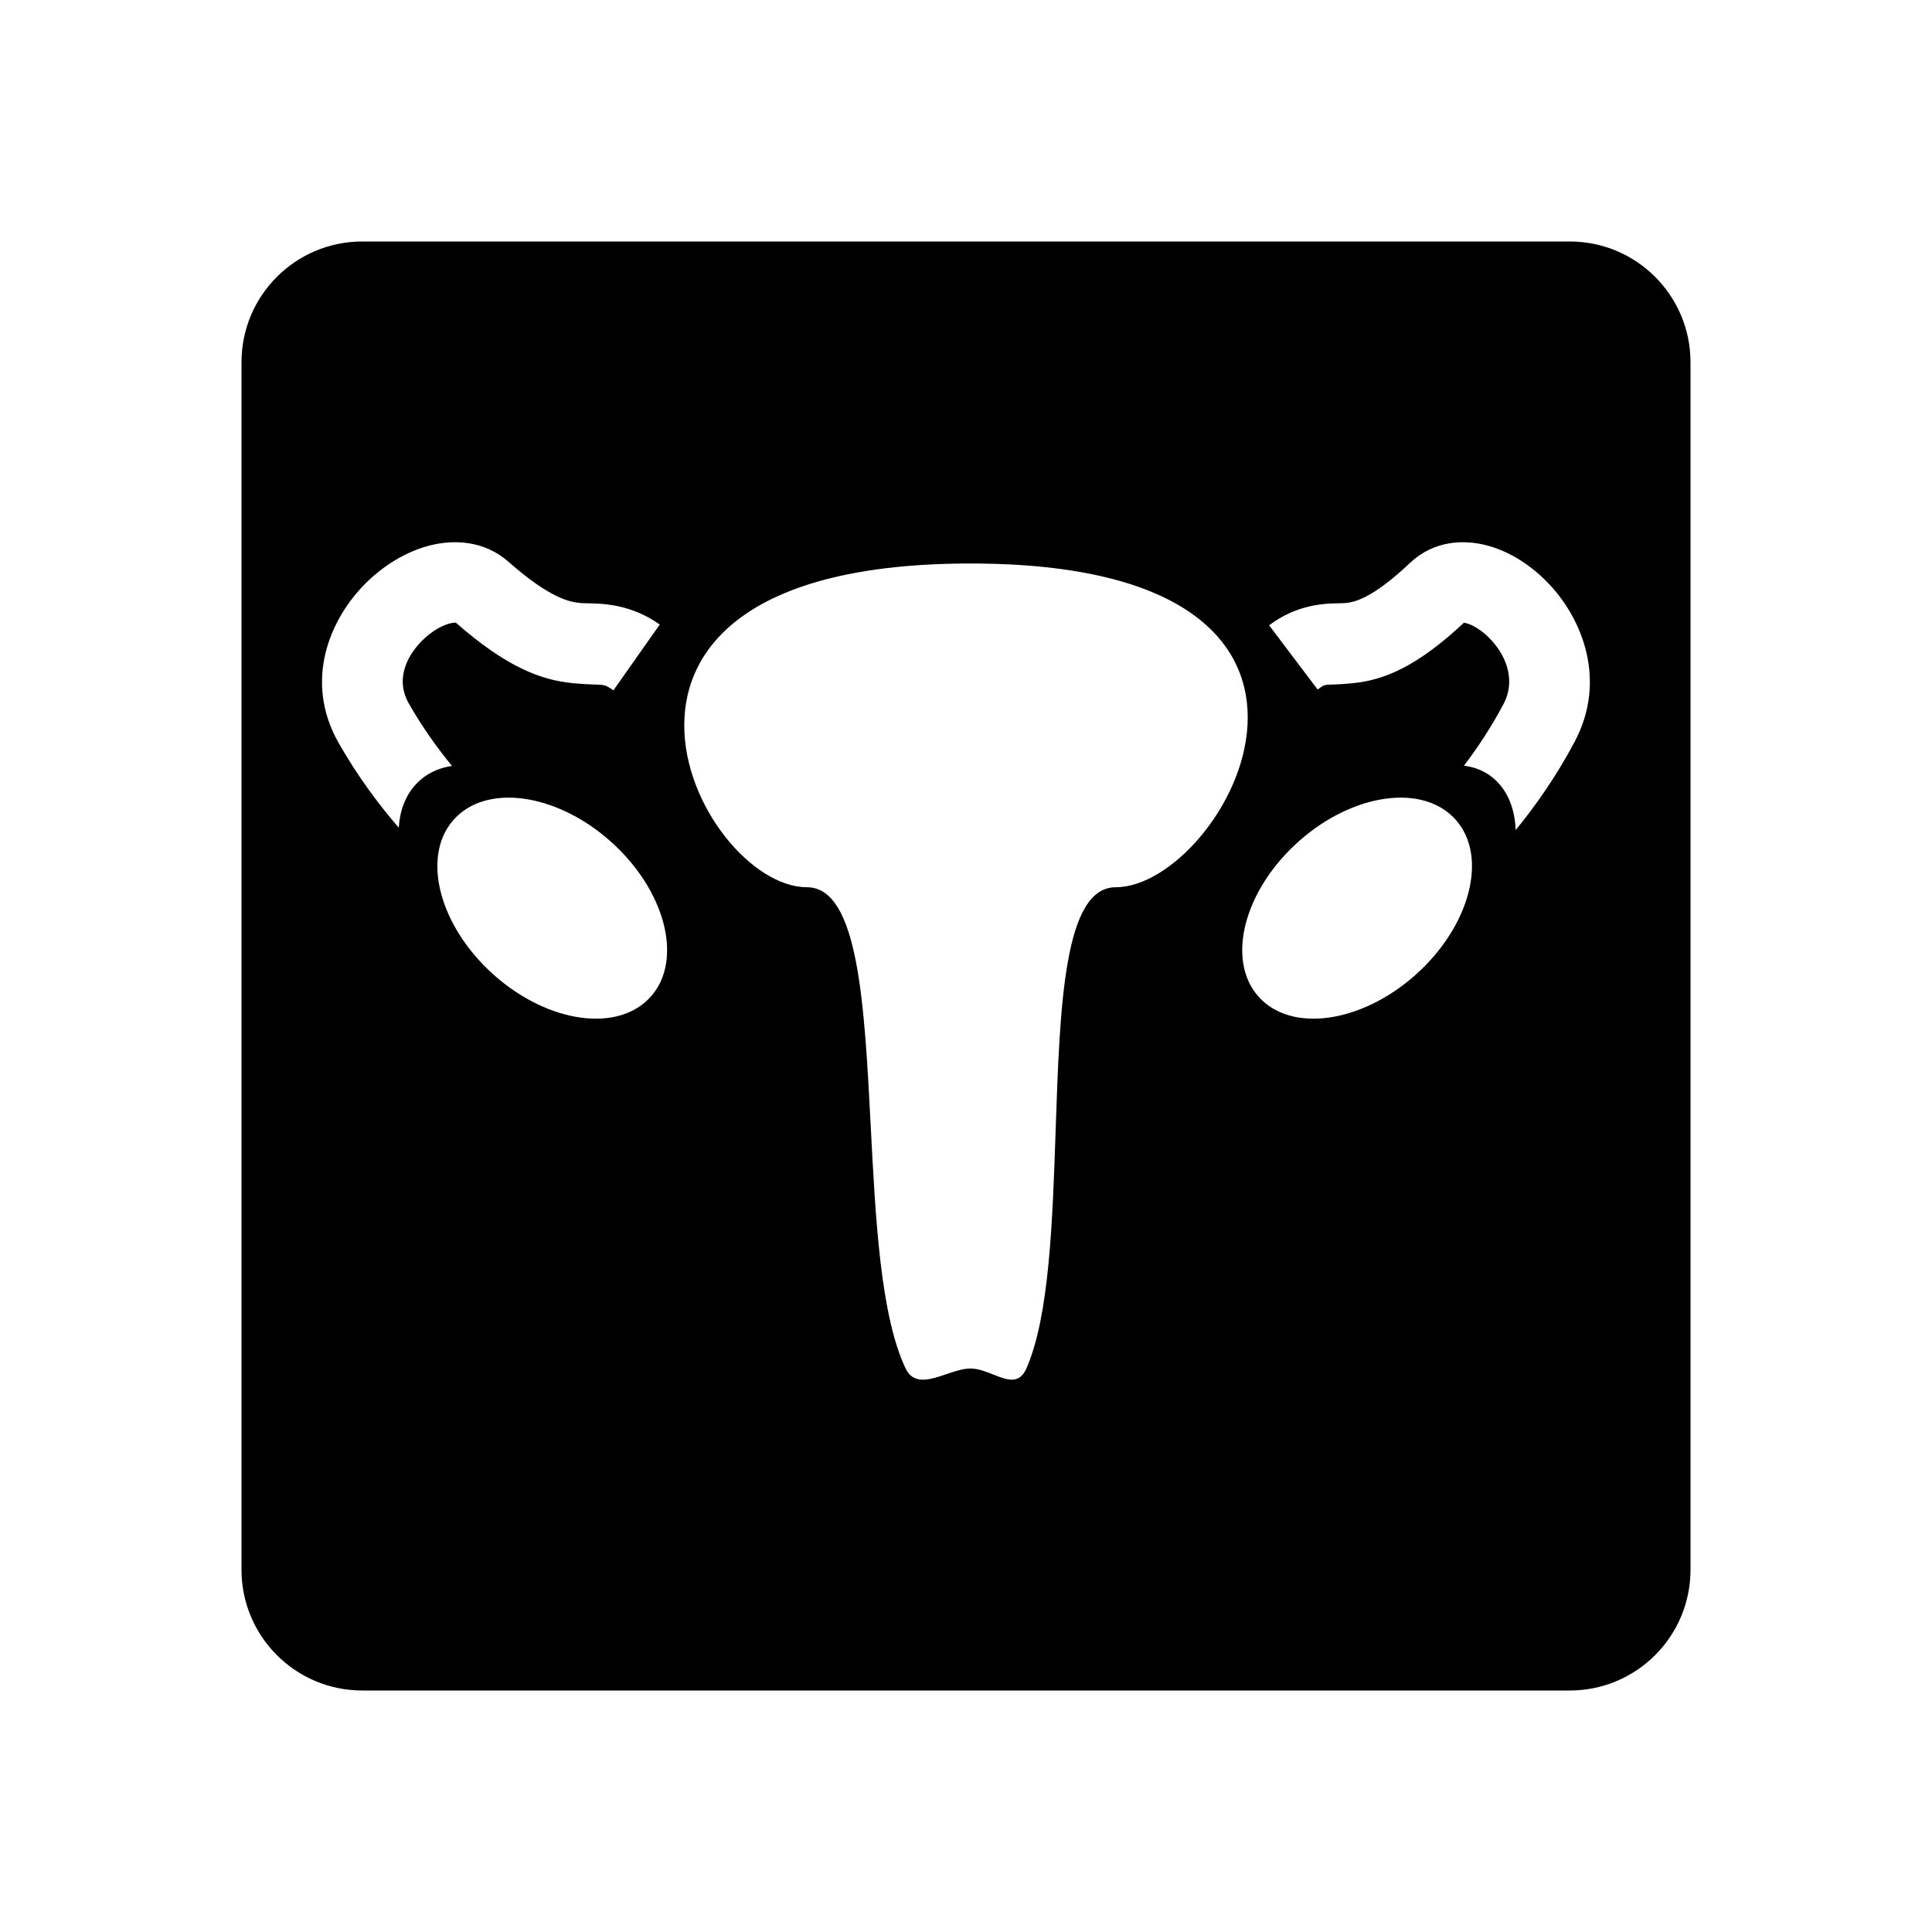
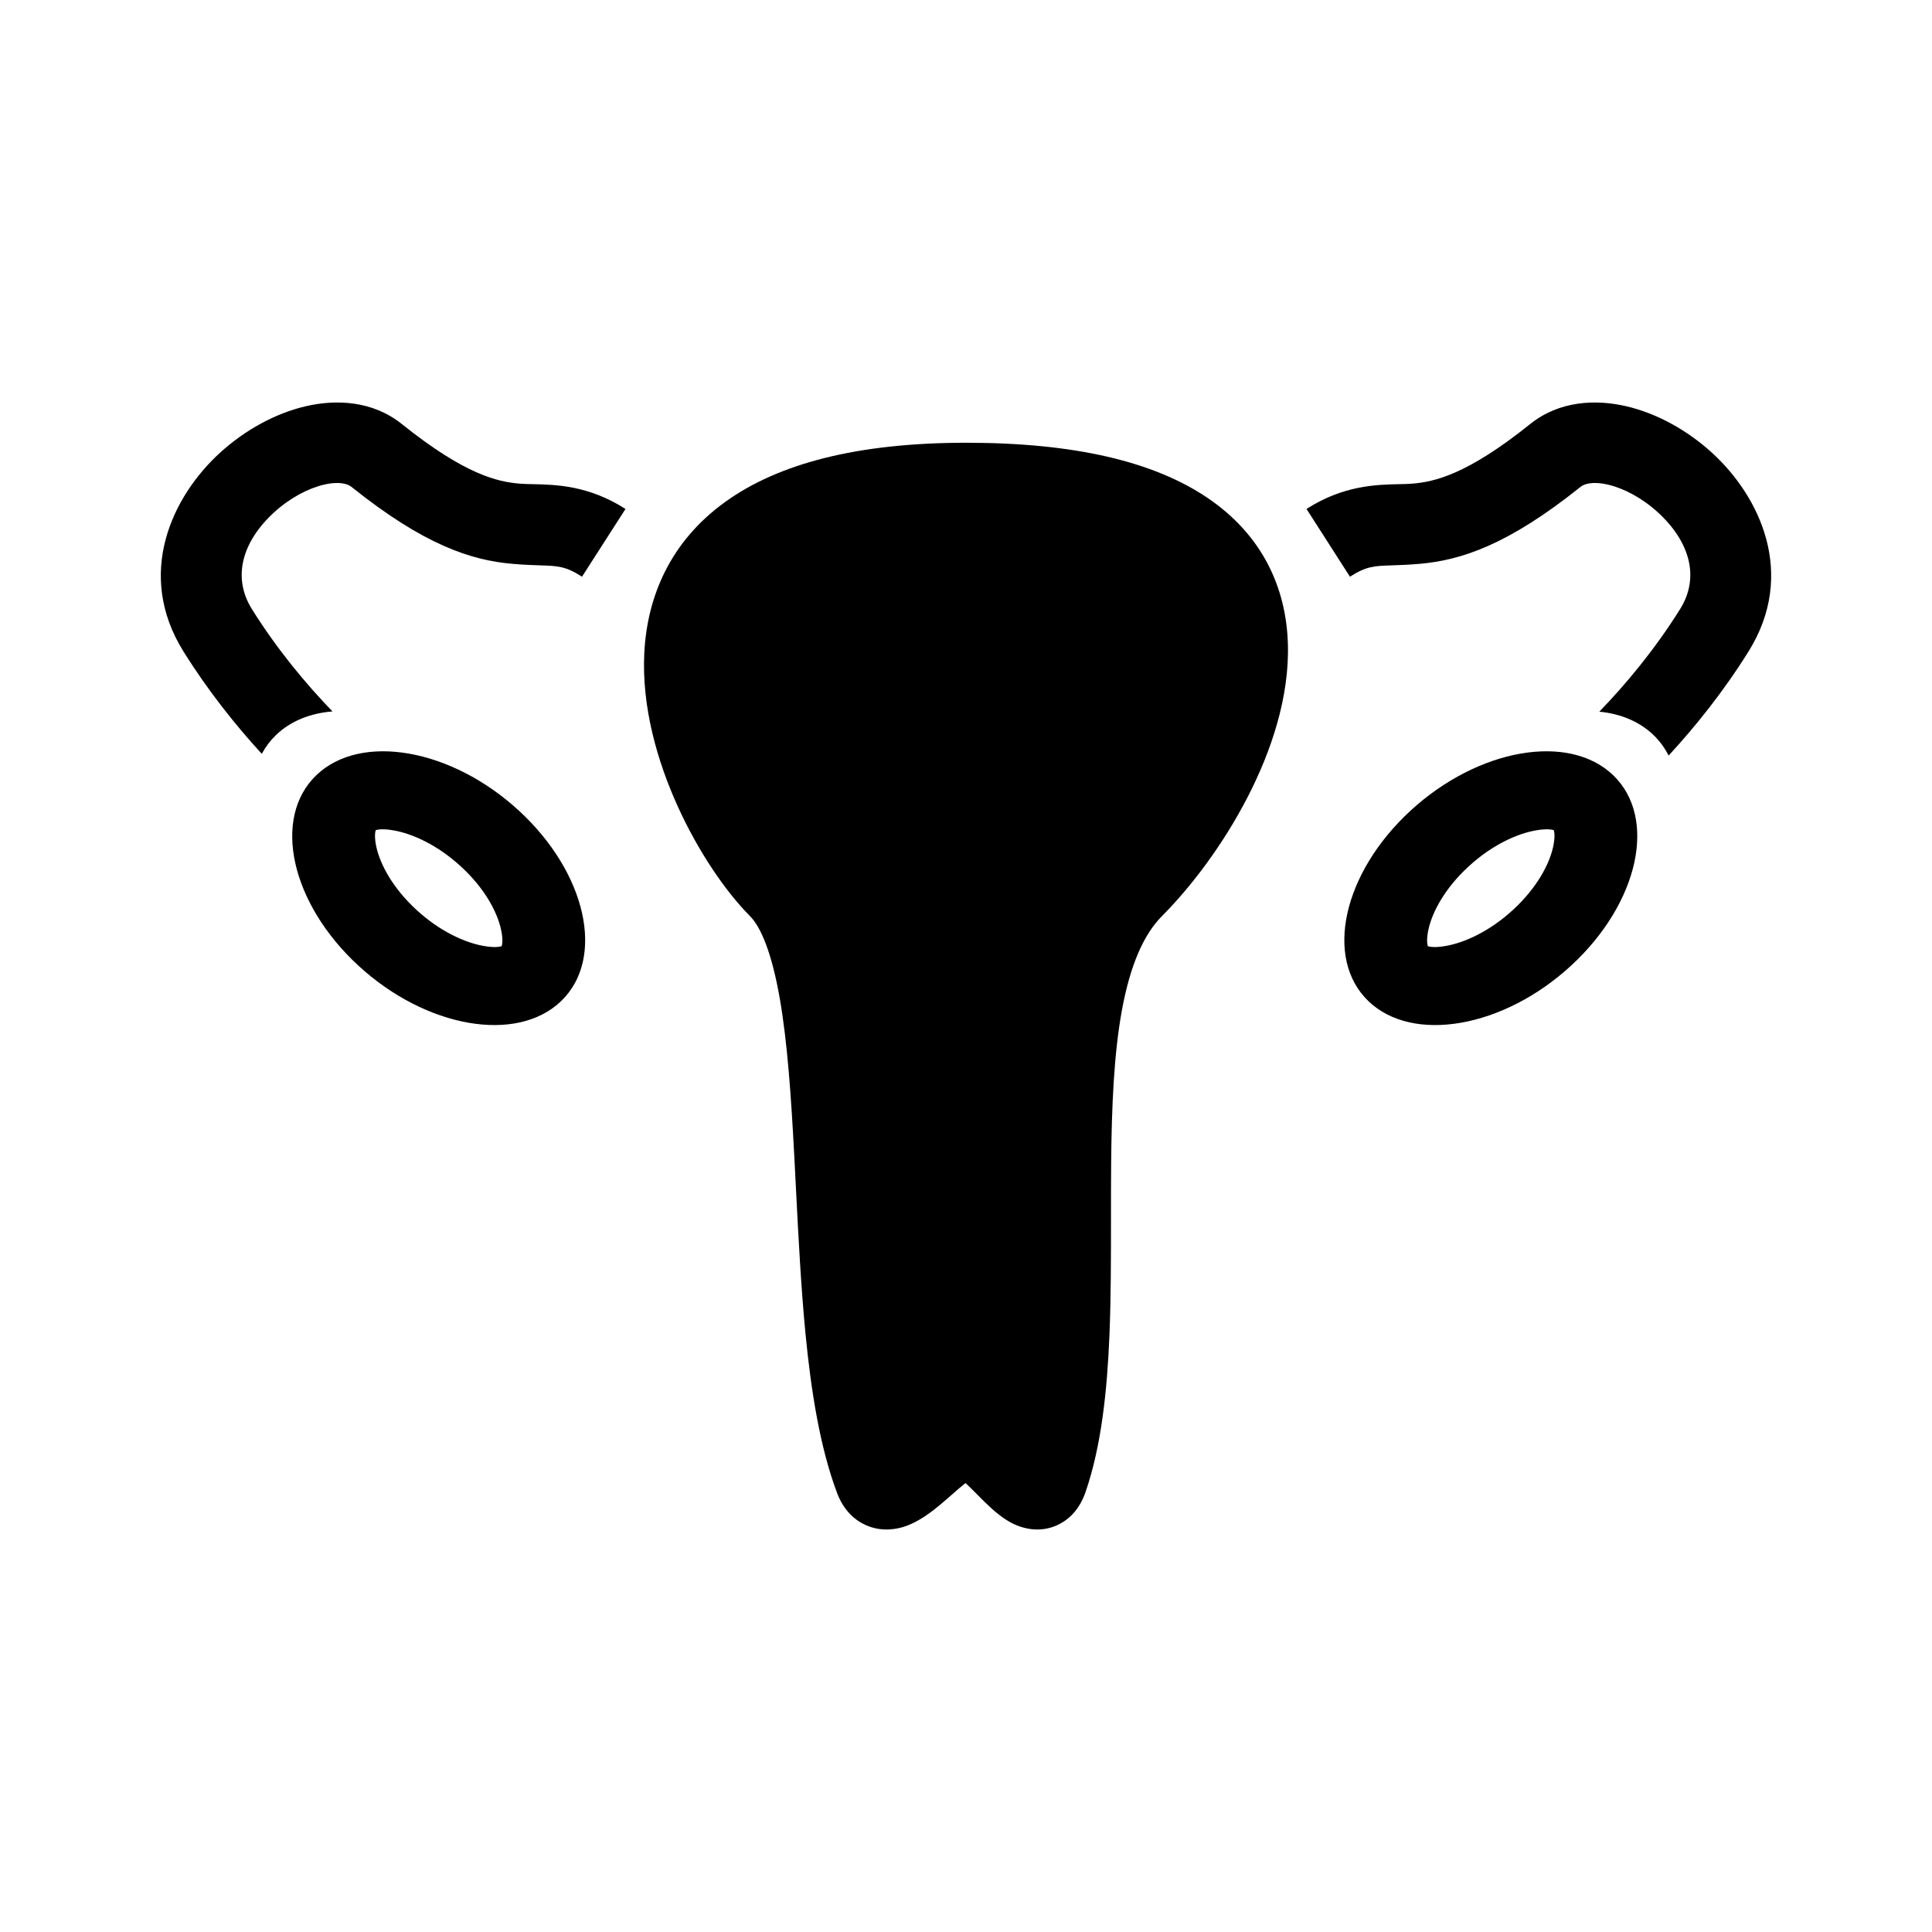
<svg xmlns="http://www.w3.org/2000/svg" width="48" height="48" viewBox="0 0 48 48" fill="none">
-   <path fill-rule="evenodd" clip-rule="evenodd" d="M9 6C7.343 6 6 7.343 6 9V39C6 40.657 7.343 42 9 42H39C40.657 42 42 40.657 42 39V9C42 7.343 40.657 6 39 6H9ZM10.489 15.915C10.005 16.4 9.871 16.974 10.15 17.466C10.491 18.067 10.871 18.593 11.229 19.029C10.876 19.081 10.565 19.233 10.328 19.491C10.07 19.772 9.932 20.146 9.907 20.564C9.427 20.008 8.889 19.297 8.411 18.453C7.537 16.913 8.2 15.377 9.075 14.501C9.518 14.057 10.081 13.705 10.678 13.552C11.274 13.4 12.031 13.426 12.633 13.957C13.678 14.877 14.16 14.957 14.422 14.982C14.467 14.986 14.526 14.987 14.597 14.989C14.968 14.995 15.669 15.006 16.392 15.516L15.24 17.151C15.047 17.015 15.01 17.014 14.78 17.007C14.663 17.003 14.495 16.998 14.231 16.973C13.439 16.897 12.58 16.572 11.327 15.471C11.305 15.469 11.258 15.468 11.174 15.49C10.983 15.539 10.725 15.679 10.489 15.915ZM11.341 15.475C11.341 15.476 11.337 15.475 11.332 15.472C11.338 15.474 11.341 15.475 11.341 15.475ZM15.285 21.01C16.603 22.26 16.971 23.969 16.106 24.827C15.242 25.685 13.473 25.366 12.155 24.116C10.837 22.865 10.469 21.156 11.334 20.299C12.198 19.441 13.967 19.759 15.285 21.01ZM37.039 15.89C37.484 16.367 37.633 16.968 37.355 17.491C37.044 18.078 36.699 18.593 36.372 19.023C36.72 19.067 37.028 19.22 37.26 19.491C37.512 19.785 37.641 20.181 37.656 20.623C38.122 20.055 38.653 19.314 39.122 18.428C39.922 16.919 39.326 15.409 38.501 14.526C38.085 14.08 37.548 13.716 36.966 13.557C36.376 13.395 35.624 13.427 35.038 13.98C34.065 14.898 33.632 14.961 33.423 14.983C33.387 14.986 33.338 14.987 33.276 14.988C32.938 14.993 32.235 15.004 31.531 15.535L32.736 17.131C32.893 17.013 32.904 17.013 33.089 17.008C33.194 17.005 33.354 17 33.627 16.972C34.397 16.893 35.211 16.556 36.371 15.472C36.387 15.473 36.408 15.477 36.438 15.486C36.591 15.528 36.821 15.656 37.039 15.89ZM36.342 15.471C36.342 15.471 36.346 15.471 36.351 15.47C36.345 15.47 36.342 15.47 36.342 15.471ZM32.151 21.01C30.834 22.26 30.466 23.969 31.33 24.827C32.195 25.685 33.964 25.366 35.282 24.116C36.6 22.865 36.968 21.156 36.103 20.299C35.239 19.441 33.469 19.759 32.151 21.01ZM20.047 22.043C17.339 22.043 13.276 14 24.11 14C34.944 14 30.43 22.043 27.721 22.043C26.432 22.043 26.332 24.981 26.228 28.059C26.151 30.344 26.071 32.706 25.5 34C25.321 34.405 25.015 34.284 24.675 34.149C24.492 34.077 24.299 34 24.11 34C23.93 34 23.724 34.069 23.519 34.139C23.108 34.278 22.698 34.416 22.5 34C21.877 32.69 21.752 30.289 21.633 27.979C21.475 24.93 21.326 22.043 20.047 22.043Z" fill="currentColor" />
+   <path d="M6.816 12.724C6.016 13.453 5.765 14.341 6.256 15.129C6.892 16.148 7.617 17.009 8.26 17.675C7.708 17.72 7.22 17.912 6.857 18.262C6.713 18.401 6.596 18.557 6.504 18.729C5.869 18.037 5.18 17.182 4.559 16.187C3.357 14.261 4.275 12.332 5.47 11.245C6.078 10.692 6.83 10.271 7.596 10.093C8.352 9.917 9.258 9.954 9.983 10.535C11.562 11.801 12.368 11.969 12.901 12.015C13 12.024 13.115 12.027 13.243 12.029C13.807 12.041 14.627 12.059 15.54 12.645L14.46 14.328C14.052 14.066 13.859 14.06 13.414 14.046C13.235 14.04 13.016 14.033 12.726 14.008C11.708 13.919 10.538 13.544 8.732 12.096C8.65 12.03 8.449 11.948 8.049 12.041C7.659 12.132 7.206 12.369 6.816 12.724Z" fill="currentColor" />
+   <path fill-rule="evenodd" clip-rule="evenodd" d="M12.895 20.143C14.575 21.692 15.044 23.808 13.942 24.871C12.839 25.933 10.584 25.539 8.903 23.99C7.223 22.441 6.754 20.324 7.857 19.262C8.959 18.2 11.215 18.594 12.895 20.143ZM11.455 21.531C12.044 22.073 12.352 22.657 12.447 23.088C12.5 23.327 12.481 23.453 12.464 23.509C12.406 23.526 12.272 23.547 12.017 23.502C11.558 23.422 10.932 23.145 10.343 22.602C9.754 22.059 9.447 21.475 9.351 21.045C9.299 20.806 9.317 20.679 9.335 20.624C9.392 20.607 9.527 20.586 9.781 20.631C10.24 20.711 10.866 20.988 11.455 21.531ZM12.449 23.541C12.448 23.542 12.448 23.543 12.448 23.543C12.449 23.543 12.451 23.54 12.454 23.534C12.453 23.535 12.452 23.536 12.452 23.537C12.451 23.537 12.452 23.537 12.452 23.537C12.451 23.538 12.449 23.541 12.449 23.541ZM12.491 23.498C12.496 23.494 12.499 23.493 12.5 23.493C12.5 23.494 12.497 23.496 12.491 23.498ZM9.347 20.595C9.349 20.592 9.35 20.59 9.35 20.59C9.35 20.59 9.348 20.593 9.345 20.599C9.345 20.597 9.346 20.596 9.347 20.595ZM9.308 20.634C9.302 20.638 9.299 20.64 9.299 20.639C9.299 20.639 9.301 20.637 9.308 20.634Z" fill="currentColor" />
+   <path d="M41.744 15.129C42.235 14.341 41.984 13.453 41.184 12.724C40.794 12.369 40.342 12.132 39.951 12.041C39.551 11.948 39.349 12.03 39.268 12.096C37.462 13.544 36.292 13.919 35.273 14.008C34.984 14.033 34.765 14.04 34.586 14.046C34.141 14.06 33.949 14.066 33.539 14.328L32.46 12.645C33.373 12.059 34.193 12.041 34.757 12.029C34.885 12.027 35 12.024 35.099 12.015C35.632 11.969 36.438 11.801 38.017 10.535C38.742 9.954 39.648 9.917 40.404 10.093C41.17 10.271 41.922 10.692 42.53 11.245C43.724 12.332 44.643 14.261 43.441 16.187C42.807 17.203 42.102 18.072 41.456 18.772C41.361 18.584 41.237 18.412 41.081 18.262C40.73 17.924 40.264 17.734 39.735 17.681C40.379 17.014 41.106 16.151 41.744 15.129Z" fill="currentColor" />
+   <path fill-rule="evenodd" clip-rule="evenodd" d="M35.042 20.143C33.362 21.692 32.894 23.808 33.996 24.871C35.098 25.933 37.354 25.539 39.034 23.99C40.715 22.441 41.183 20.324 40.081 19.262C38.979 18.2 36.723 18.594 35.042 20.143ZM36.483 21.531C35.894 22.073 35.586 22.657 35.49 23.088C35.438 23.327 35.457 23.453 35.474 23.509C35.532 23.526 35.666 23.547 35.92 23.502C36.379 23.422 37.005 23.145 37.594 22.602C38.183 22.059 38.491 21.475 38.586 21.045C38.639 20.806 38.62 20.679 38.603 20.624C38.545 20.607 38.411 20.586 38.156 20.631C37.697 20.711 37.071 20.988 36.483 21.531ZM35.486 23.537C35.488 23.541 35.489 23.543 35.489 23.543C35.489 23.543 35.487 23.54 35.484 23.534C35.484 23.535 35.485 23.536 35.486 23.537ZM35.442 23.495L35.447 23.498L35.444 23.497L35.44 23.495C35.438 23.494 35.438 23.493 35.438 23.493M35.442 23.495L35.439 23.494L35.442 23.495ZM38.588 20.59C38.587 20.59 38.589 20.593 38.593 20.599C38.59 20.593 38.588 20.59 38.588 20.59ZM38.63 20.634C38.636 20.638 38.639 20.64 38.639 20.639C38.639 20.639 38.636 20.637 38.63 20.634Z" fill="currentColor" />
+   <path fill-rule="evenodd" clip-rule="evenodd" d="M18.012 12.474C19.335 11.518 21.298 11 24.01 11C26.708 11 28.669 11.472 29.992 12.364C31.372 13.294 31.954 14.611 31.997 15.988C32.039 17.311 31.587 18.659 30.994 19.809C30.396 20.969 29.608 22.017 28.867 22.762C28.408 23.224 28.077 23.99 27.873 25.101C27.673 26.199 27.619 27.499 27.606 28.909C27.602 29.351 27.602 29.808 27.602 30.269V30.27C27.602 31.243 27.602 32.238 27.564 33.171C27.507 34.549 27.365 35.921 26.97 37.07C26.896 37.286 26.74 37.613 26.395 37.824C26.007 38.061 25.61 38.017 25.351 37.93C25.115 37.851 24.927 37.717 24.808 37.623C24.678 37.521 24.556 37.406 24.454 37.306C24.372 37.225 24.301 37.154 24.238 37.09C24.146 36.998 24.068 36.919 23.988 36.846C23.884 36.928 23.791 37.009 23.683 37.105C23.599 37.178 23.506 37.26 23.391 37.357C23.194 37.522 22.83 37.825 22.418 37.944C22.175 38.013 21.808 38.051 21.437 37.855C21.075 37.663 20.891 37.345 20.798 37.096C20.372 35.963 20.151 34.562 20.012 33.135C19.9 31.973 19.837 30.735 19.776 29.543L19.776 29.541C19.762 29.26 19.748 28.982 19.733 28.708C19.656 27.248 19.564 25.908 19.375 24.817C19.176 23.671 18.903 23.032 18.635 22.762C18.028 22.152 17.352 21.164 16.841 20.04C16.33 18.916 15.938 17.558 16.008 16.213C16.08 14.829 16.645 13.462 18.012 12.474ZM23.801 36.694C23.797 36.693 23.797 36.692 23.799 36.694L23.801 36.694Z" fill="currentColor" />
</svg>
